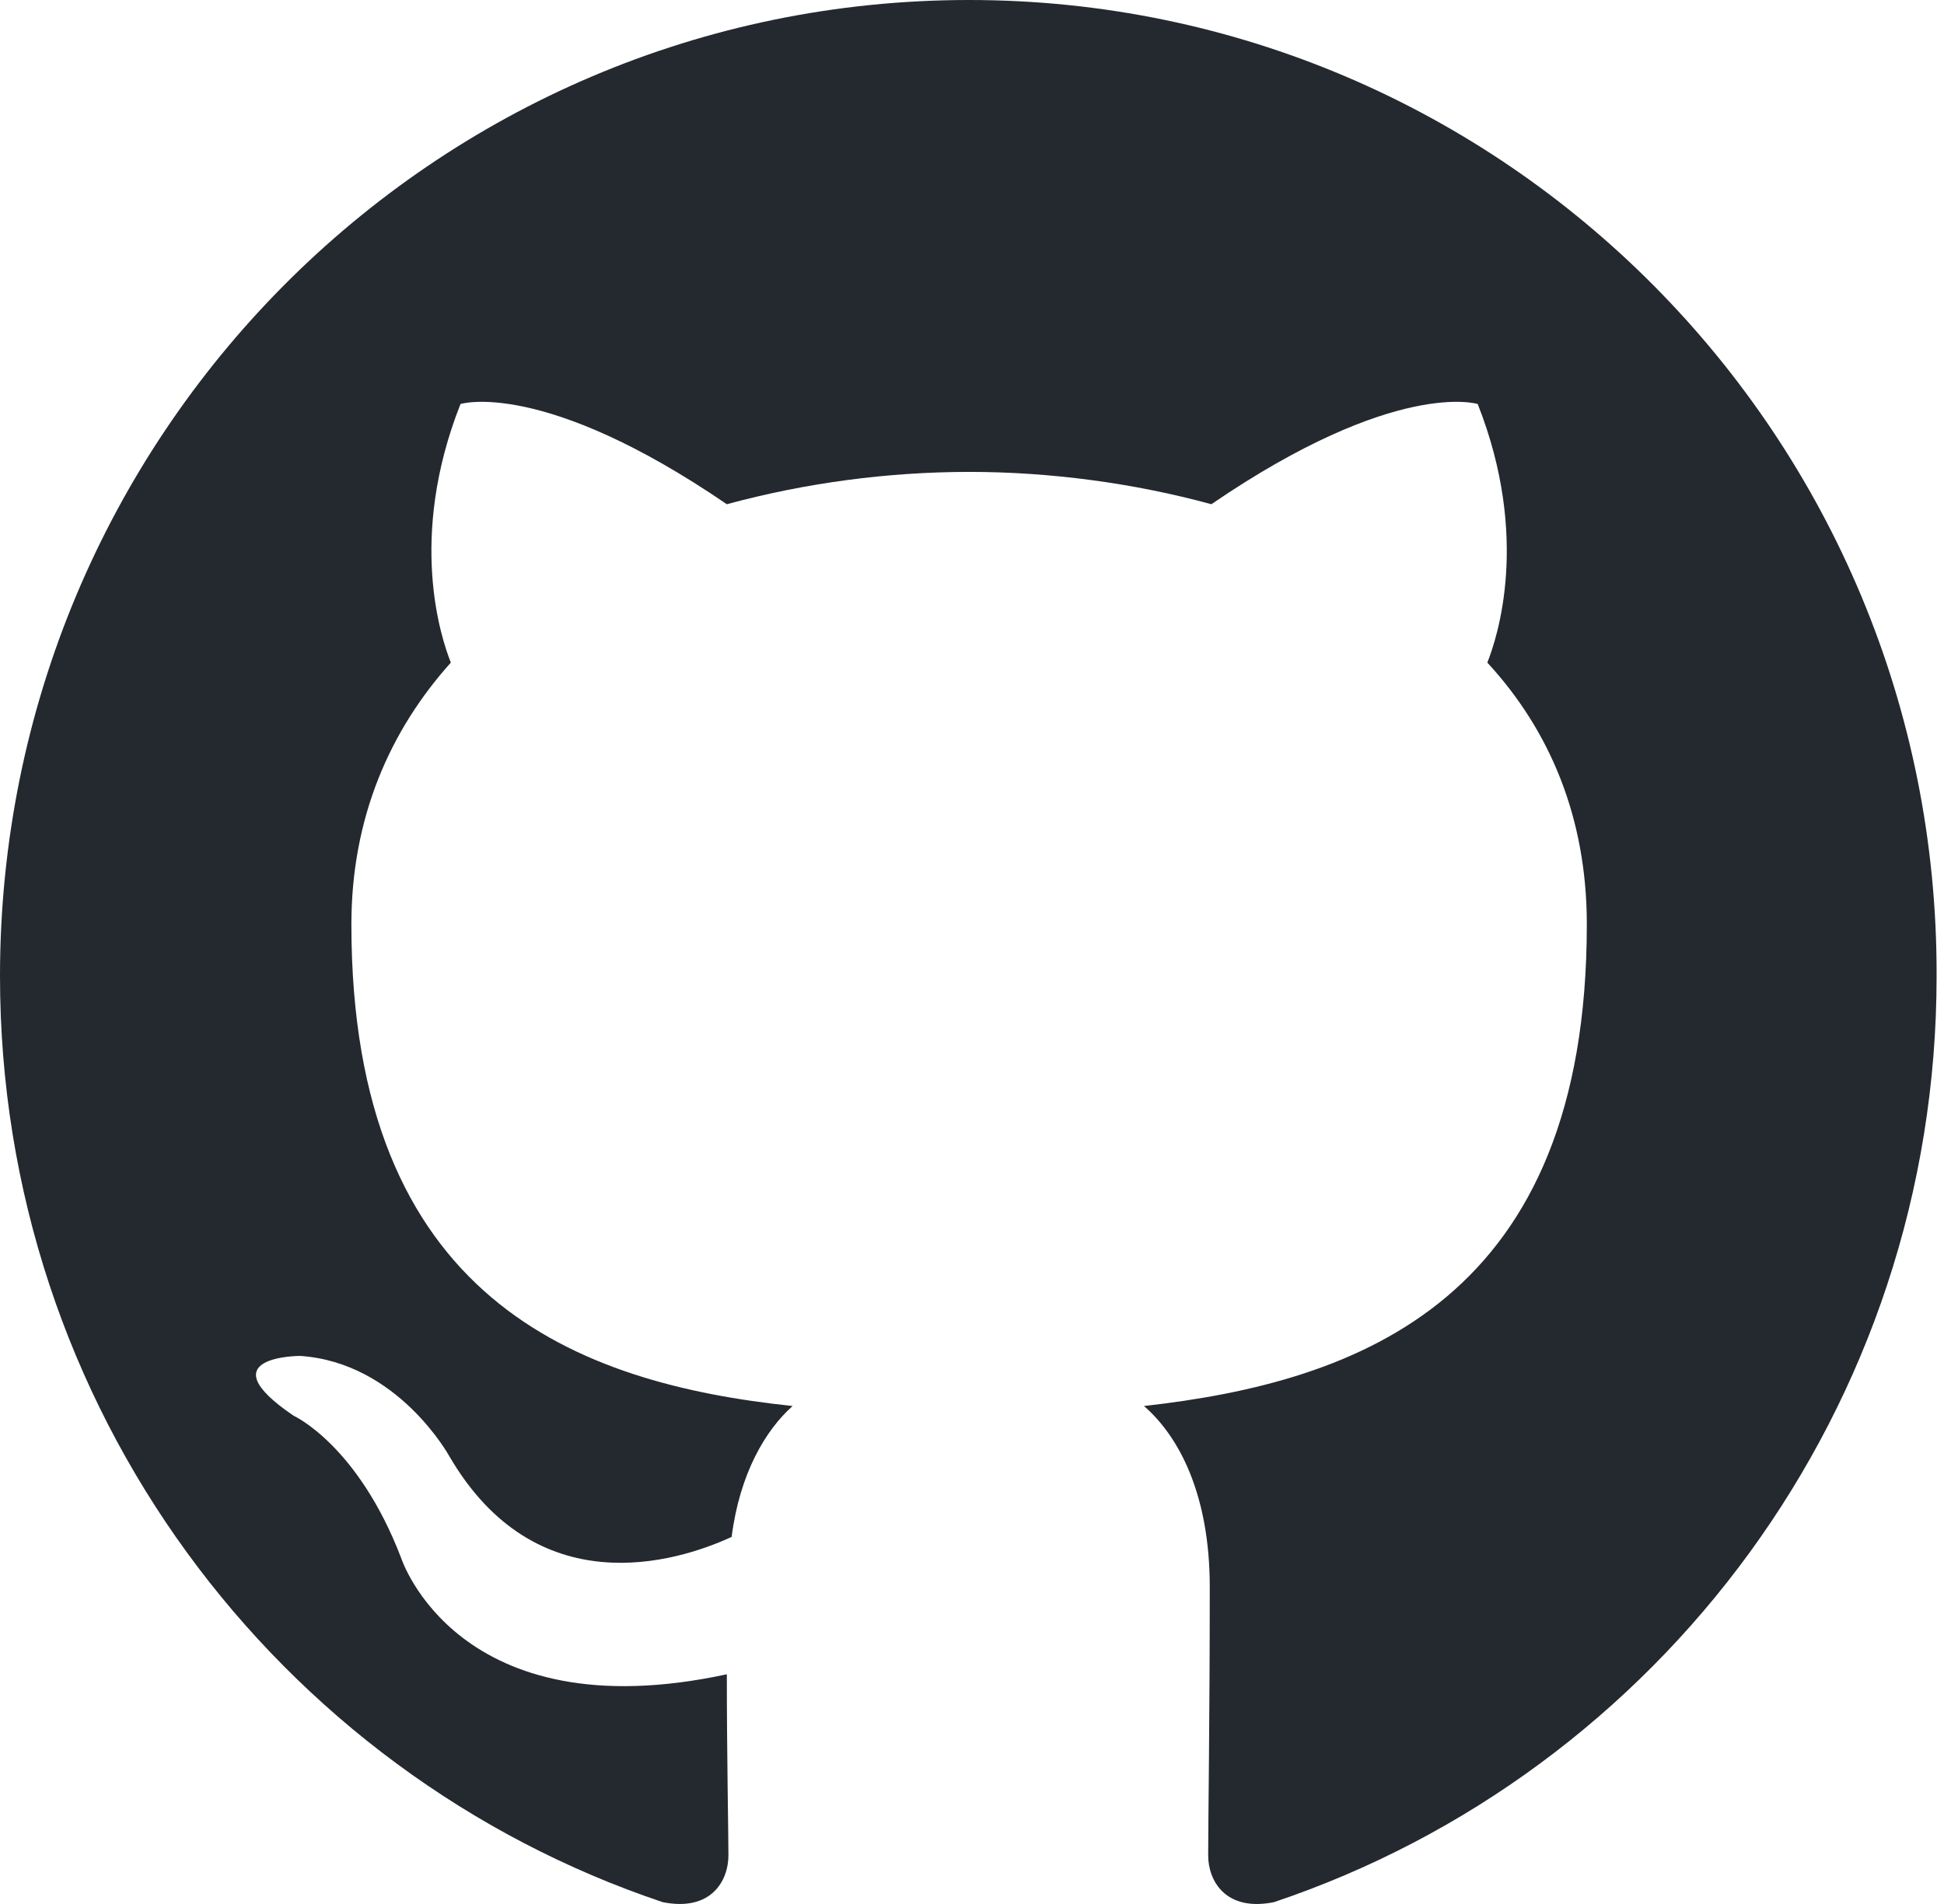
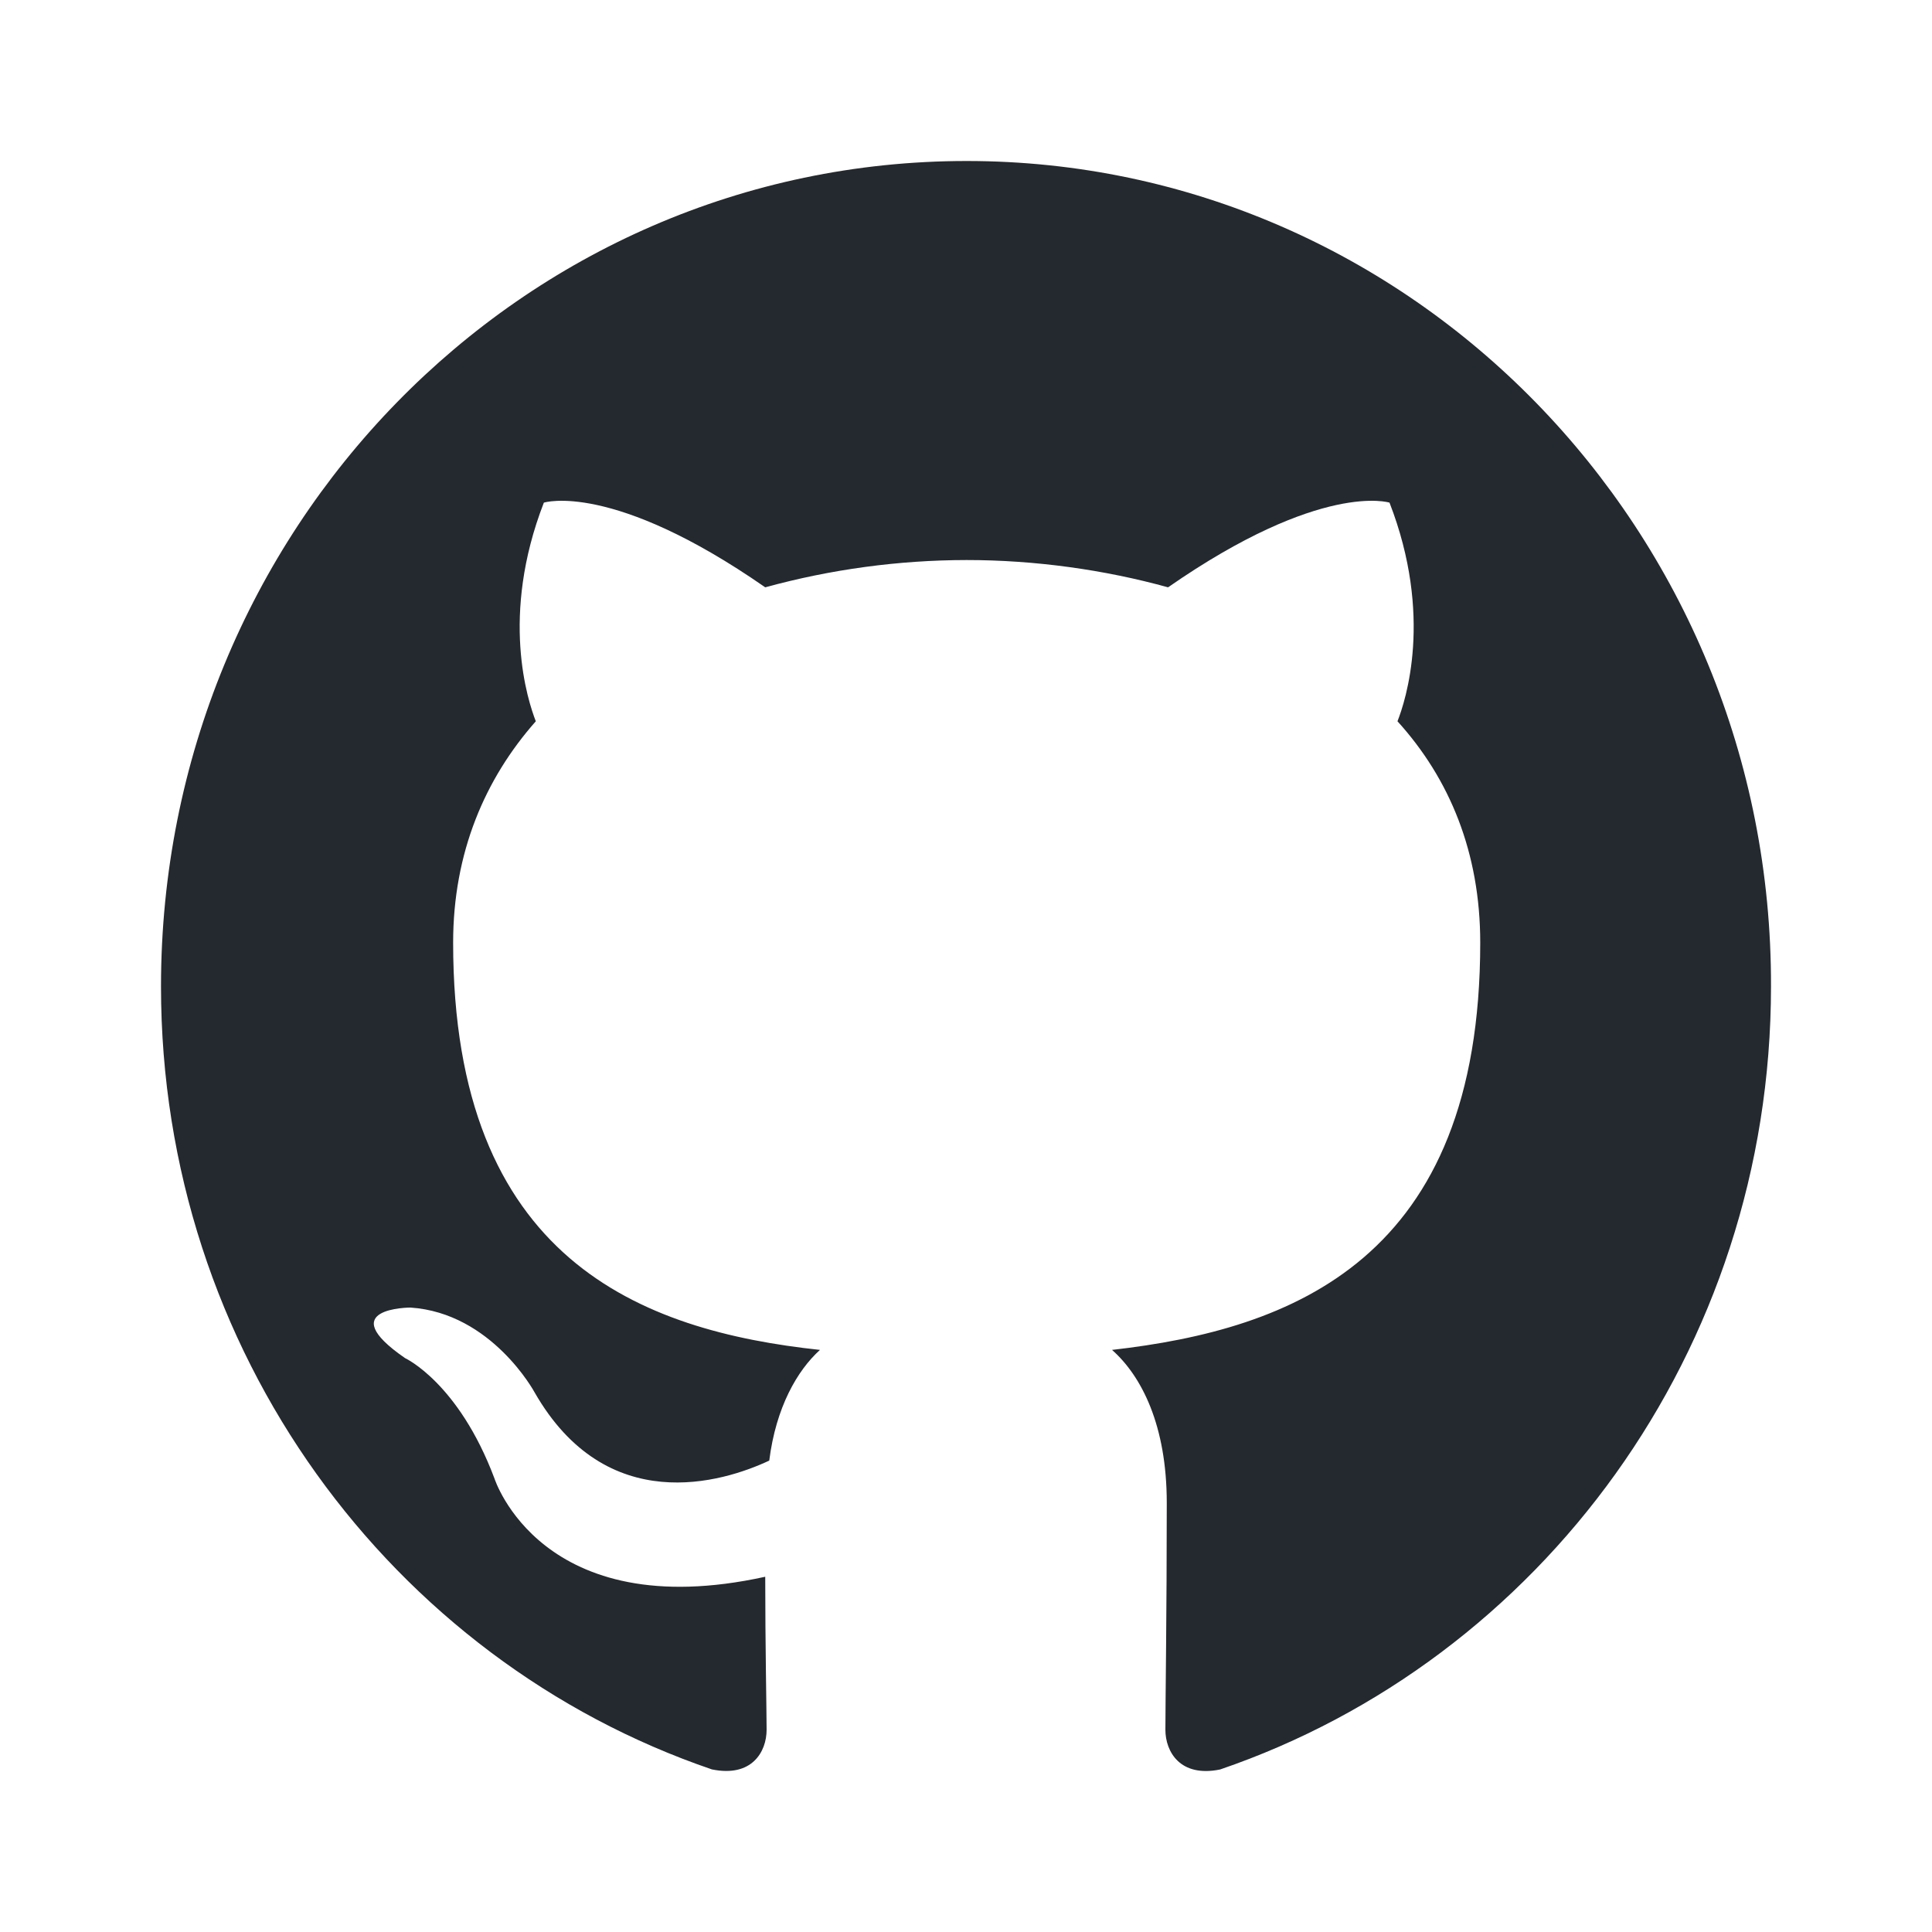
- <svg xmlns="http://www.w3.org/2000/svg" width="98" height="96" viewBox="0 0 98 96">
-   <path fill-rule="evenodd" clip-rule="evenodd" d="M48.854 0C21.839 0 0 22 0 49.217c0 21.756 13.993 40.172 33.405 46.69 2.427.49 3.316-1.059 3.316-2.362 0-1.141-.08-5.052-.08-9.127-13.59 2.934-16.42-5.867-16.42-5.867-2.184-5.704-5.42-7.17-5.42-7.17-4.448-3.015.324-3.015.324-3.015 4.934.326 7.523 5.052 7.523 5.052 4.367 7.496 11.404 5.378 14.235 4.074.404-3.178 1.699-5.378 3.074-6.6-10.839-1.141-22.243-5.378-22.243-24.283 0-5.378 1.94-9.778 5.014-13.2-.485-1.222-2.184-6.275.486-13.038 0 0 4.125-1.304 13.426 5.052a46.97 46.97 0 0 1 12.214-1.63c4.125 0 8.33.571 12.213 1.63 9.302-6.356 13.427-5.052 13.427-5.052 2.67 6.763.97 11.816.485 13.038 3.155 3.422 5.015 7.822 5.015 13.2 0 18.905-11.404 23.06-22.324 24.283 1.78 1.548 3.316 4.481 3.316 9.126 0 6.6-.08 11.897-.08 13.526 0 1.304.89 2.853 3.316 2.364 19.412-6.52 33.405-24.935 33.405-46.691C97.707 22 75.788 0 48.854 0z" fill="#24292f" />
+ <svg xmlns="http://www.w3.org/2000/svg" width="24" height="24" viewBox="0 0 24 24" fill="none">
+   <path fill-rule="evenodd" clip-rule="evenodd" d="M12.008 2C6.474 2 2 6.583 2 12.254C2 16.786 4.867 20.623 8.843 21.98C9.341 22.083 9.523 21.76 9.523 21.488C9.523 21.251 9.506 20.436 9.506 19.587C6.722 20.198 6.142 18.365 6.142 18.365C5.695 17.176 5.032 16.871 5.032 16.871C4.121 16.243 5.099 16.243 5.099 16.243C6.109 16.311 6.64 17.295 6.64 17.295C7.534 18.857 8.976 18.416 9.556 18.144C9.639 17.482 9.904 17.024 10.186 16.769C7.965 16.531 5.629 15.649 5.629 11.71C5.629 10.59 6.026 9.673 6.656 8.96C6.557 8.706 6.209 7.653 6.756 6.244C6.756 6.244 7.601 5.972 9.506 7.296C10.322 7.072 11.163 6.958 12.008 6.957C12.853 6.957 13.715 7.076 14.51 7.296C16.416 5.972 17.261 6.244 17.261 6.244C17.808 7.653 17.46 8.706 17.36 8.96C18.007 9.673 18.388 10.59 18.388 11.71C18.388 15.649 16.051 16.514 13.814 16.769C14.179 17.092 14.494 17.703 14.494 18.67C14.494 20.045 14.477 21.149 14.477 21.488C14.477 21.76 14.66 22.083 15.157 21.981C19.133 20.622 22 16.786 22 12.254C22.016 6.583 17.526 2 12.008 2Z" fill="#24292F" />
</svg>
